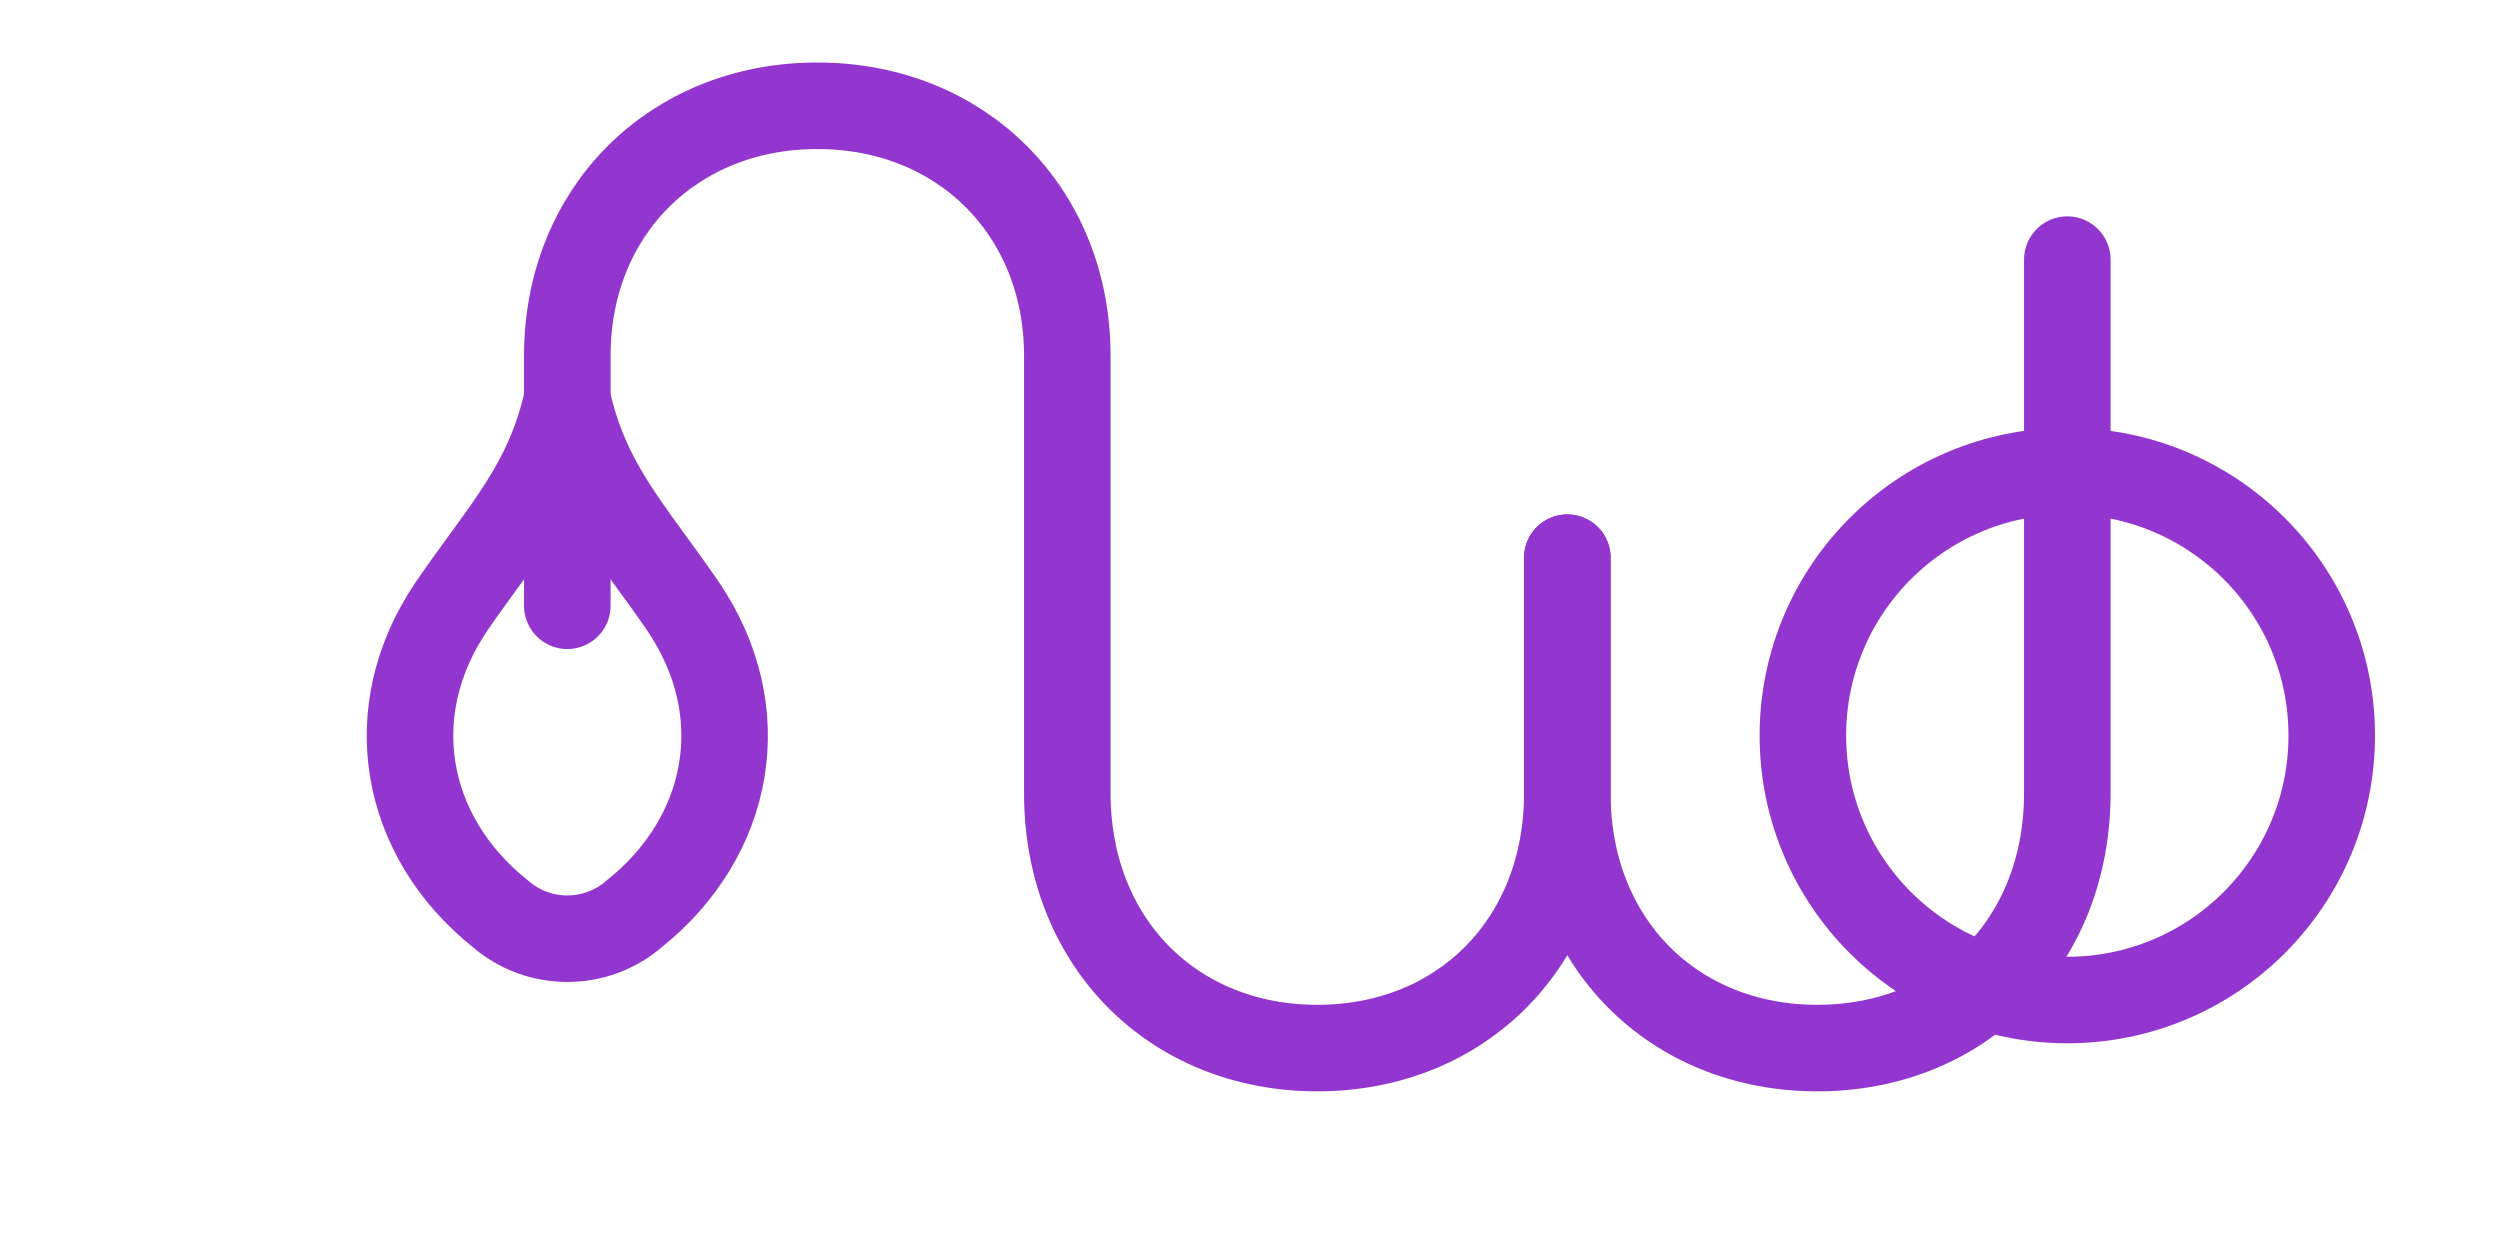
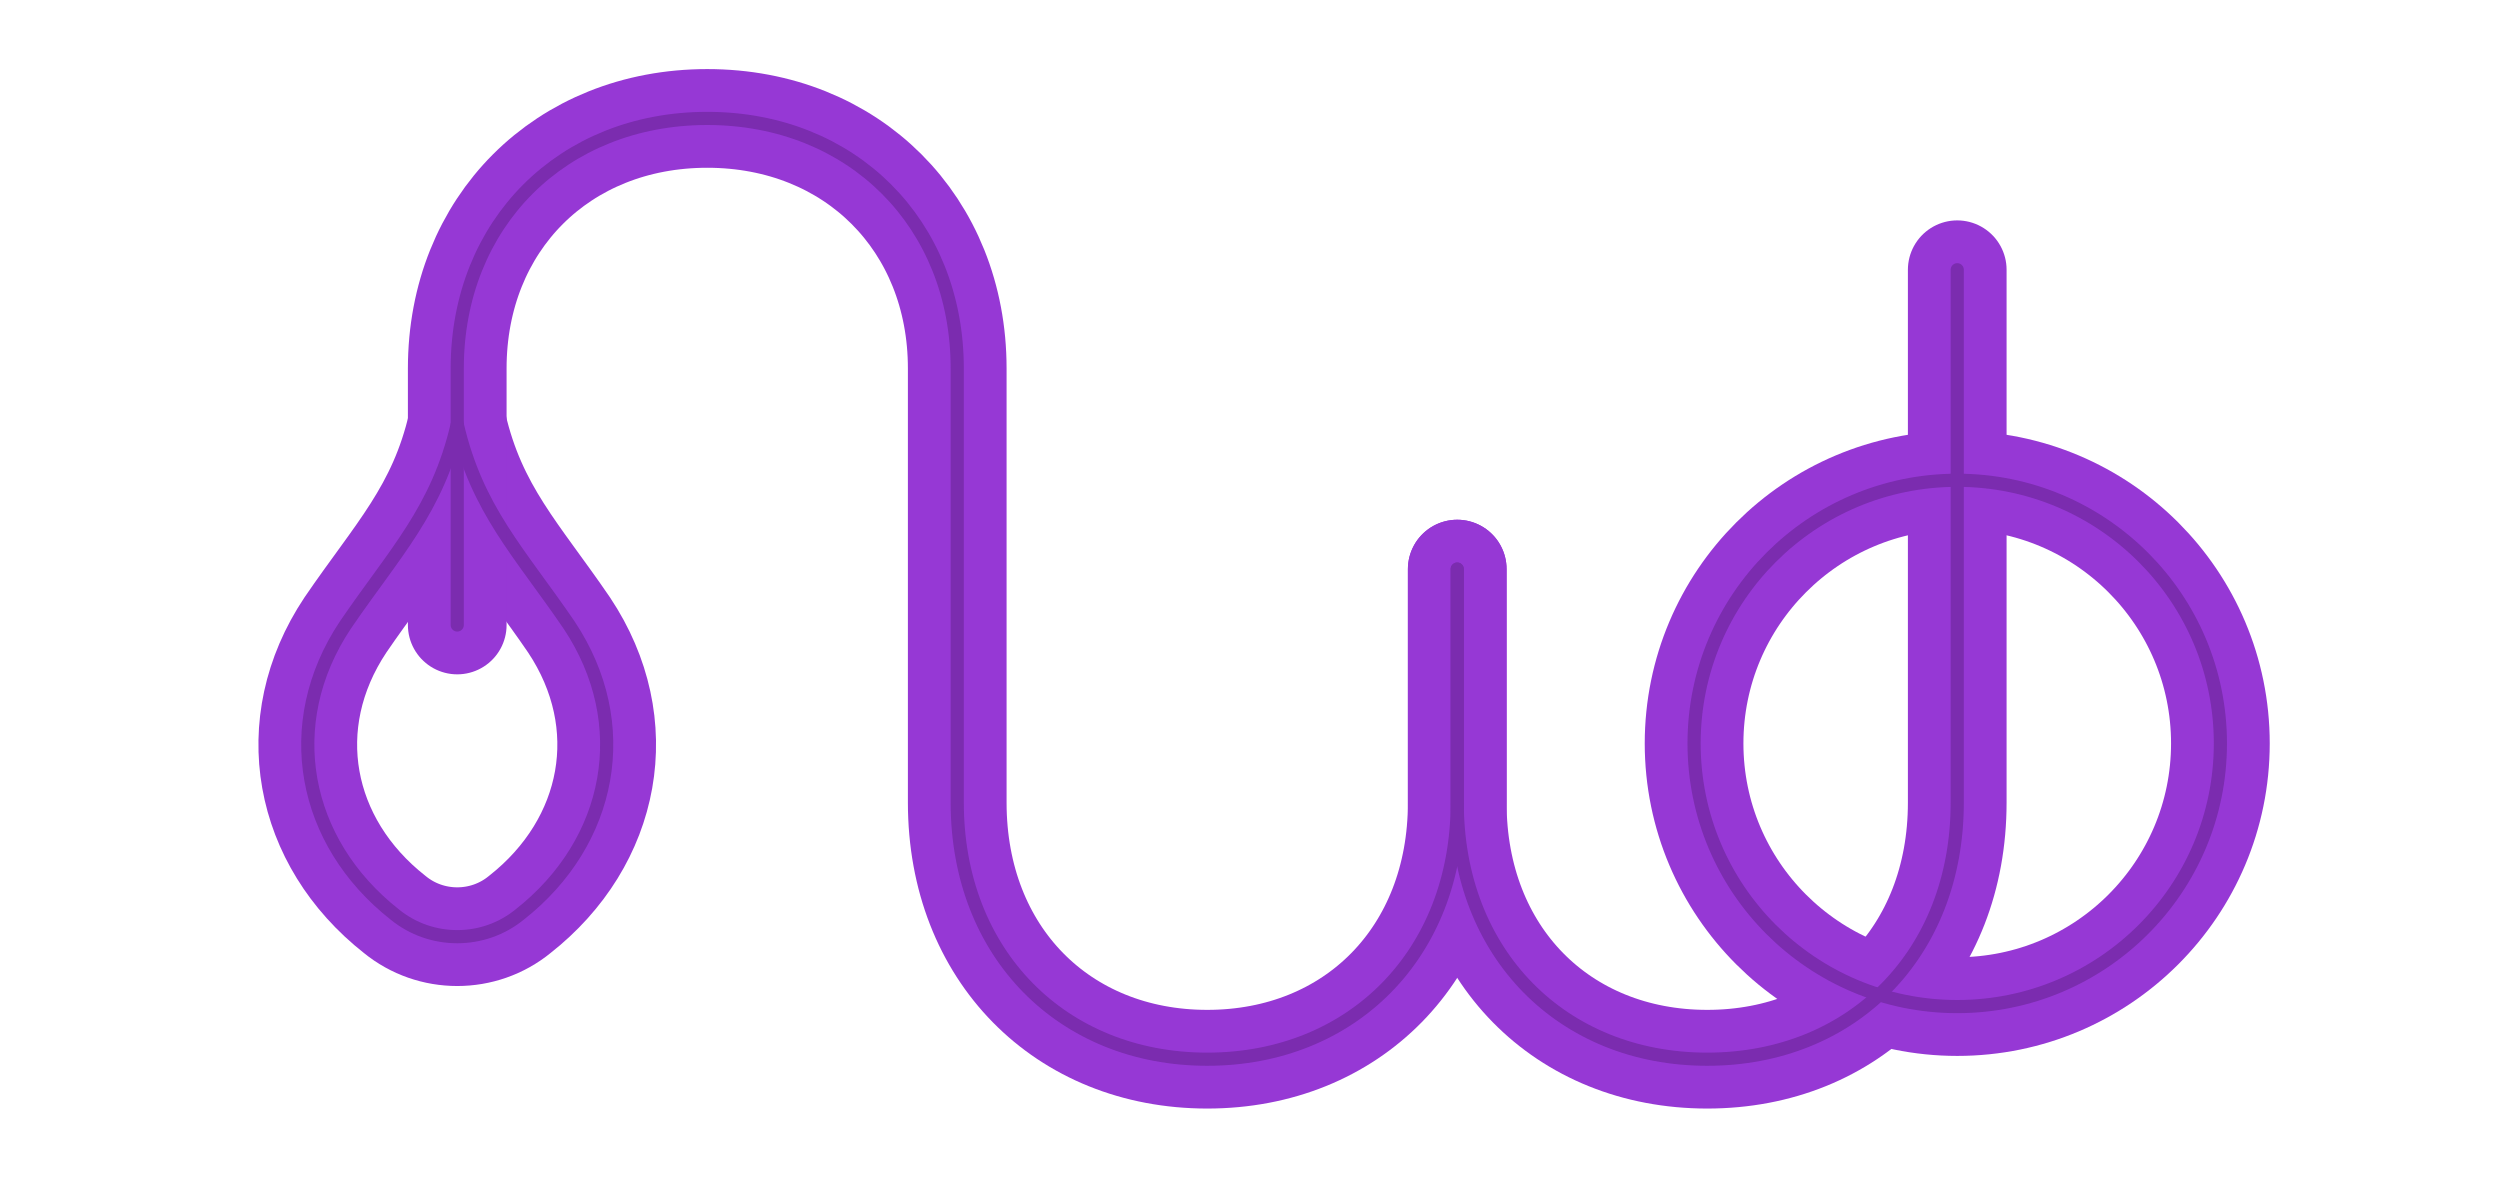
- <svg xmlns="http://www.w3.org/2000/svg" viewBox="0 0 520 260" role="img" aria-labelledby="title desc">
-   <g fill="none" stroke="#9236cf" stroke-width="18" stroke-linecap="round" stroke-linejoin="round">
-     <path d="M104 190c-20-16-25-42-10-64 11-16 20-25 24-43 4 18 13 27 24 43 15 22 10 48-10 64-8 7-20 7-28 0Z" />
-     <path d="M118 126V74c0-30 22-52 52-52s52 22 52 52v91c0 31 22 53 52 53s52-22 52-53v-49" />
-     <path d="M326 116v49c0 31 22 53 52 53s52-22 52-53V54" />
-     <circle cx="430" cy="153" r="55" />
+ <svg xmlns="http://www.w3.org/2000/svg" viewBox="0 0 760 360" role="img" aria-labelledby="title desc">
+   <g fill="none" stroke="#9638d5" stroke-width="30" stroke-linecap="round" stroke-linejoin="round">
+     <path d="M120 278c-28-22-35-58-15-88 15-22 28-35 34-61 6 26 19 39 34 61 20 30 13 66-15 88-11 9-27 9-38 0Z" />
+     <path d="M139 190V112c0-44 32-76 76-76s76 32 76 76v132c0 46 32 78 76 78s76-32 76-78v-71" />
+     <path d="M443 173v71c0 46 32 78 76 78s76-32 76-78V82" />
+     <circle cx="595" cy="226" r="80" />
+   </g>
+   <g fill="none" stroke="#6f269f" stroke-width="4" stroke-linecap="round" stroke-linejoin="round" opacity=".7">
+     <path d="M120 278c-28-22-35-58-15-88 15-22 28-35 34-61 6 26 19 39 34 61 20 30 13 66-15 88-11 9-27 9-38 0Z" />
+     <path d="M139 190V112c0-44 32-76 76-76s76 32 76 76v132c0 46 32 78 76 78s76-32 76-78v-71" />
+     <path d="M443 173v71c0 46 32 78 76 78s76-32 76-78V82" />
+     <circle cx="595" cy="226" r="80" />
  </g>
</svg>
